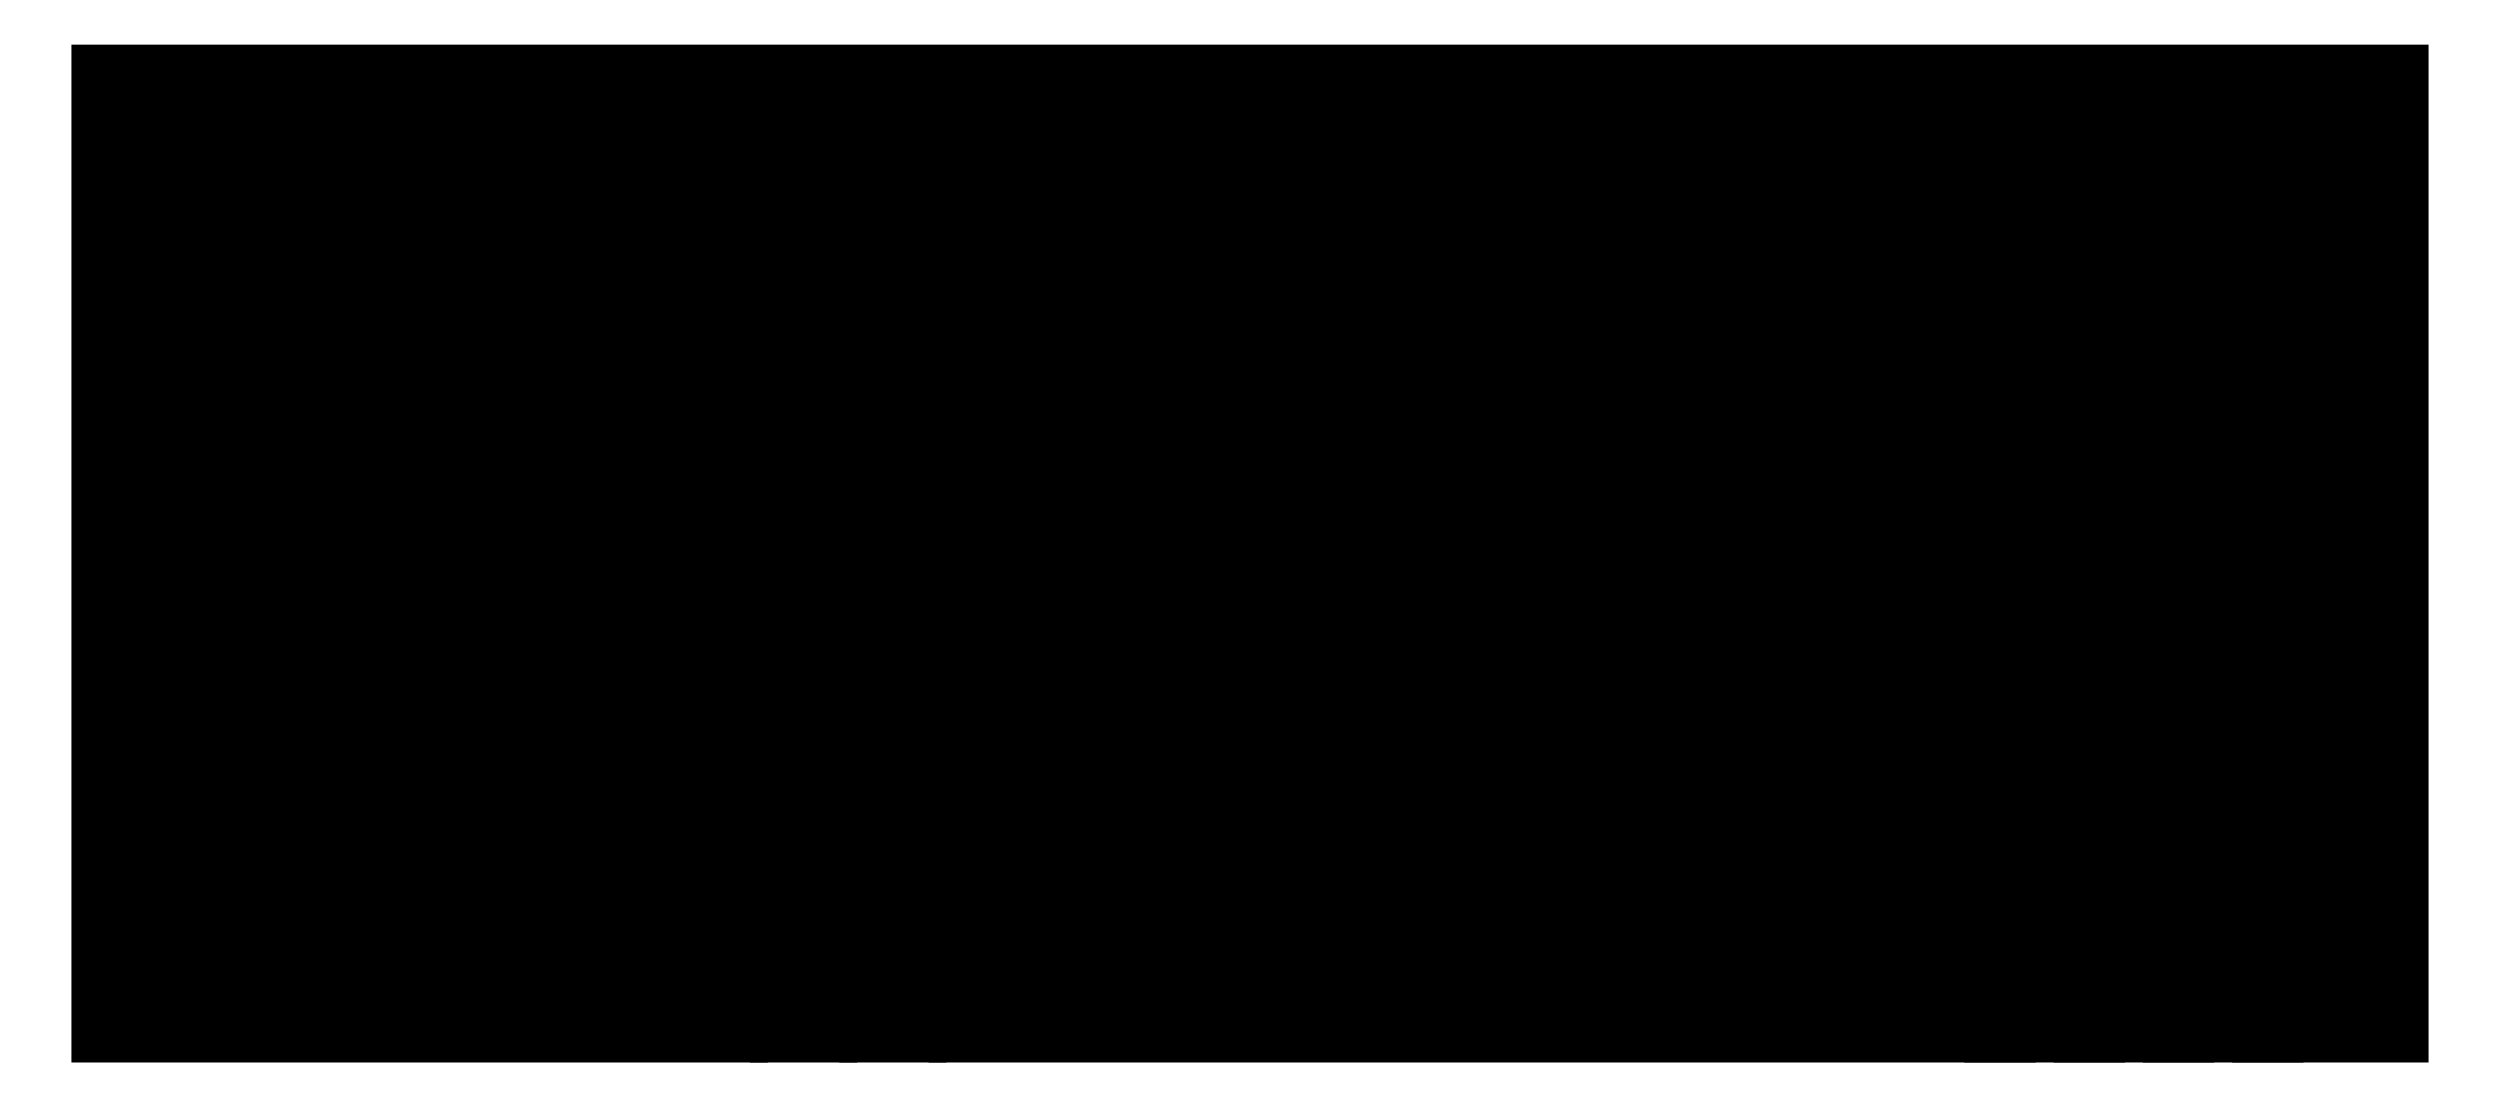
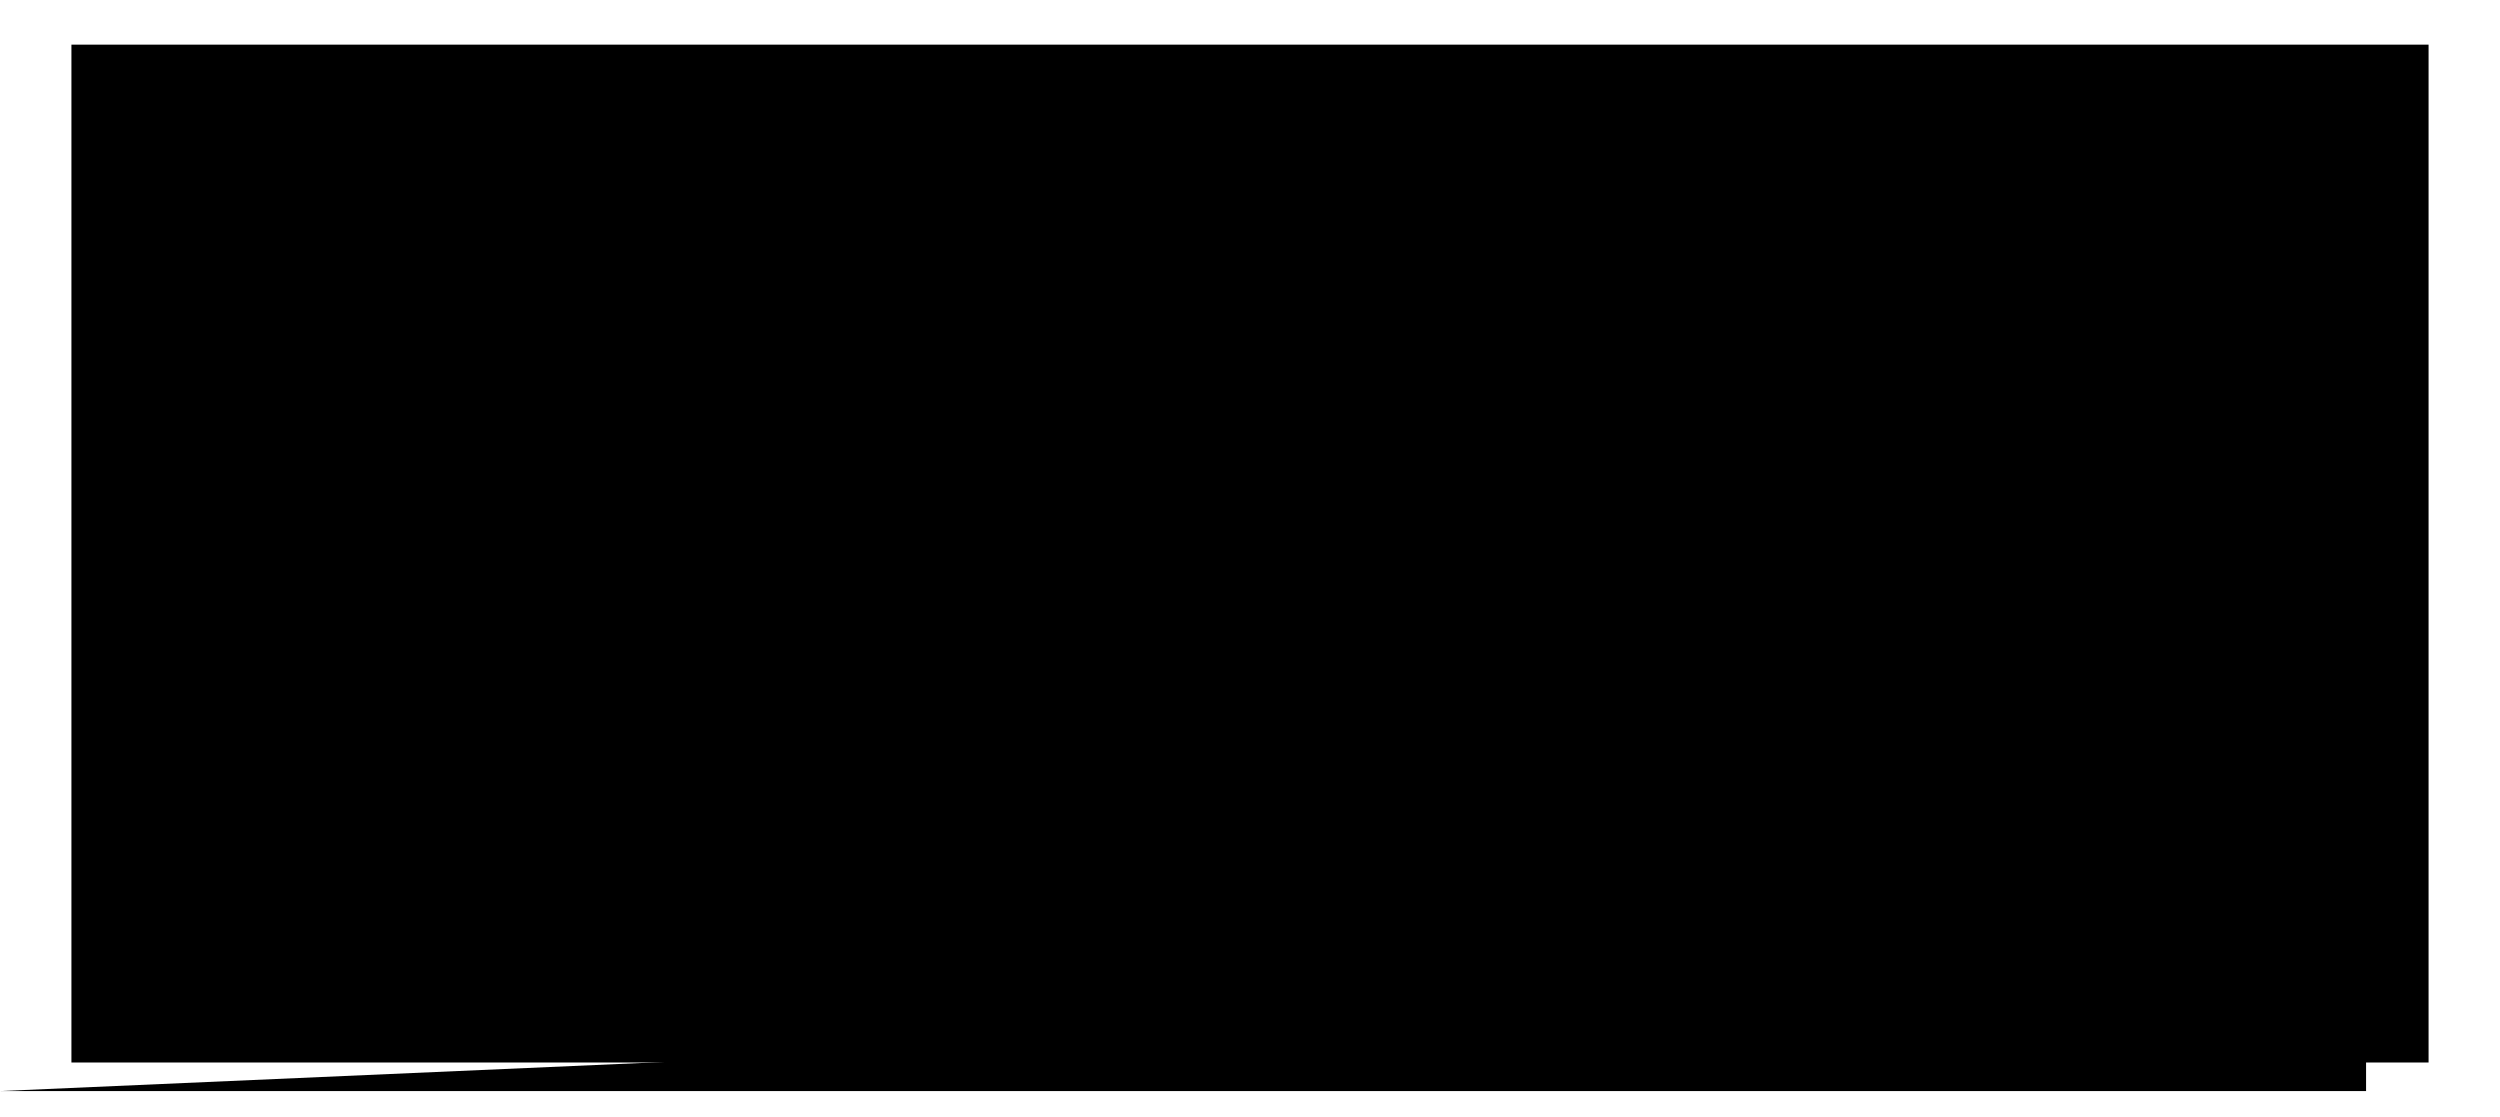
- <svg xmlns="http://www.w3.org/2000/svg" class="plan" viewBox="100 225 1400 625" role="img" aria-label="Схема разреза здания: где стоят системы пожаротушения, сигнализации, оповещения, охраны, СКУД и электроосвещения">
+ <svg xmlns="http://www.w3.org/2000/svg" class="plan" viewBox="100 225 1400 625" role="img" aria-label="Схема разреза здания: где стоят системы пожаротушения, сигнализации, оповещения, охраны, СКУД, электроосвещения, вентиляции и кондиционирования, кабельных сетей, умного дома и высоковольтного ввода">
  <g class="plan__struct">
    <path class="d plan__ground" d="M 100 820 H 1500" />
    <path class="d plan__wall" d="M 140 820 V 250 H 1460 V 820" />
    <path class="d plan__slab" d="M 140 650 H 1460" />
    <path class="d plan__slab" d="M 140 480 H 1460" />
    <path class="d plan__slab" d="M 140 310 H 1460" />
    <path class="d plan__wall" d="M 110 250 H 1490" />
    <path class="d plan__thin" d="M 760 820 V 250 M 900 820 V 250" />
    <path class="d plan__thin" d="M 770 820 L 890 650" />
    <path class="d plan__thin" d="M 770 650 L 890 480" />
    <path class="d plan__thin" d="M 770 480 L 890 310" />
    <path class="d plan__thin" d="M 470 650 V 310" />
    <path class="d plan__thin" d="M 1150 820 V 650" />
    <path class="d plan__thin" d="M 1150 480 V 310" />
    <path class="d plan__thin" d="M 1150 650 V 480" />
    <path class="d plan__thin" d="M 140 730 H 200 M 140 820 V 730" />
  </g>
  <g class="plan__sys" data-sys="apt">
    <path class="d plan__pipe" d="M 930 820 V 324" />
    <rect class="plan__valve" x="918" y="770" width="24" height="24" />
    <path class="d plan__pipe" d="M 160 664 H 1130" />
    <circle class="plan__head" cx="200" cy="672" r="5" />
    <circle class="plan__head" cx="290" cy="672" r="5" />
    <circle class="plan__head" cx="380" cy="672" r="5" />
    <circle class="plan__head" cx="470" cy="672" r="5" />
    <circle class="plan__head" cx="560" cy="672" r="5" />
    <circle class="plan__head" cx="650" cy="672" r="5" />
    <circle class="plan__head" cx="740" cy="672" r="5" />
    <circle class="plan__head" cx="920" cy="672" r="5" />
    <circle class="plan__head" cx="1010" cy="672" r="5" />
    <circle class="plan__head" cx="1100" cy="672" r="5" />
    <path class="d plan__pipe" d="M 160 494 H 1130" />
    <circle class="plan__head" cx="200" cy="502" r="5" />
    <circle class="plan__head" cx="290" cy="502" r="5" />
    <circle class="plan__head" cx="380" cy="502" r="5" />
    <circle class="plan__head" cx="470" cy="502" r="5" />
    <circle class="plan__head" cx="560" cy="502" r="5" />
    <circle class="plan__head" cx="650" cy="502" r="5" />
    <circle class="plan__head" cx="740" cy="502" r="5" />
    <circle class="plan__head" cx="920" cy="502" r="5" />
    <circle class="plan__head" cx="1010" cy="502" r="5" />
    <circle class="plan__head" cx="1100" cy="502" r="5" />
    <path class="d plan__pipe" d="M 160 324 H 1130" />
    <circle class="plan__head" cx="200" cy="332" r="5" />
    <circle class="plan__head" cx="290" cy="332" r="5" />
    <circle class="plan__head" cx="380" cy="332" r="5" />
    <circle class="plan__head" cx="470" cy="332" r="5" />
    <circle class="plan__head" cx="560" cy="332" r="5" />
    <circle class="plan__head" cx="650" cy="332" r="5" />
    <circle class="plan__head" cx="740" cy="332" r="5" />
    <circle class="plan__head" cx="920" cy="332" r="5" />
    <circle class="plan__head" cx="1010" cy="332" r="5" />
    <circle class="plan__head" cx="1100" cy="332" r="5" />
    <rect class="plan__cyl" x="1180" y="380" width="28" height="92" rx="12" />
    <rect class="plan__cyl" x="1220" y="380" width="28" height="92" rx="12" />
    <path class="d plan__pipe" d="M 1194 380 V 330 H 1440 M 1234 380 V 330" />
    <path class="plan__nozzle" d="M 1290 330 v 10" />
    <path class="plan__nozzle" d="M 1370 330 v 10" />
  </g>
  <g class="plan__struct">
    <rect class="d plan__rack" x="1290" y="380" width="36" height="100" />
    <rect class="d plan__rack" x="1340" y="380" width="36" height="100" />
    <rect class="d plan__rack" x="1390" y="380" width="36" height="100" />
  </g>
  <g class="plan__sys" data-sys="ps">
    <path class="plan__det" d="M 288 346 h 24 l -4 8 h -16 z" />
    <path class="plan__det" d="M 608 346 h 24 l -4 8 h -16 z" />
    <path class="plan__det" d="M 1038 346 h 24 l -4 8 h -16 z" />
    <path class="plan__det" d="M 288 516 h 24 l -4 8 h -16 z" />
    <path class="plan__det" d="M 608 516 h 24 l -4 8 h -16 z" />
    <path class="plan__det" d="M 1038 516 h 24 l -4 8 h -16 z" />
    <path class="plan__det" d="M 1288 516 h 24 l -4 8 h -16 z" />
    <path class="plan__det" d="M 288 686 h 24 l -4 8 h -16 z" />
    <path class="plan__det" d="M 608 686 h 24 l -4 8 h -16 z" />
    <path class="plan__det" d="M 1038 686 h 24 l -4 8 h -16 z" />
    <path class="plan__det" d="M 1288 686 h 24 l -4 8 h -16 z" />
  </g>
  <g class="plan__sys" data-sys="soue">
    <rect class="plan__spk" x="734" y="370" width="16" height="24" />
    <rect class="plan__exit" x="910" y="366" width="44" height="18" />
    <rect class="plan__spk" x="734" y="540" width="16" height="24" />
    <rect class="plan__exit" x="910" y="536" width="44" height="18" />
    <rect class="plan__spk" x="734" y="710" width="16" height="24" />
    <rect class="plan__exit" x="910" y="706" width="44" height="18" />
  </g>
  <g class="plan__sys" data-sys="os">
    <path class="plan__cam" d="M 152 664 l 22 8 l 0 10 l -22 -6 z" />
    <path class="plan__cam" d="M 1448 494 l -22 8 l 0 10 l 22 -6 z" />
    <path class="plan__cam" d="M 152 324 l 22 8 l 0 10 l -22 -6 z" />
    <path class="plan__cam" d="M 748 664 l -22 8 l 0 10 l 22 -6 z" />
  </g>
  <g class="plan__sys" data-sys="skud">
    <rect class="plan__turn" x="520" y="770" width="10" height="50" />
    <path class="d plan__thin" d="M 530 790 h 30" />
    <rect class="plan__turn" x="570" y="770" width="10" height="50" />
    <path class="d plan__thin" d="M 580 790 h 30" />
    <rect class="plan__turn" x="620" y="770" width="10" height="50" />
    <path class="d plan__thin" d="M 630 790 h 30" />
    <rect class="plan__reader" x="500" y="740" width="10" height="16" />
  </g>
  <g class="plan__sys" data-sys="eo">
    <rect class="d plan__panel" x="1200" y="700" width="40" height="120" />
    <rect class="d plan__panel" x="1250" y="700" width="40" height="120" />
    <rect class="d plan__panel" x="1300" y="700" width="40" height="120" />
    <rect class="d plan__panel" x="1350" y="700" width="40" height="120" />
    <path class="d plan__cable" d="M 1220 700 V 670 H 950" />
    <path class="plan__lamp" d="M 250 678 h 40" />
    <path class="plan__lamp" d="M 380 678 h 40" />
    <path class="plan__lamp" d="M 560 678 h 40" />
    <path class="plan__lamp" d="M 1000 678 h 40" />
    <path class="plan__lamp" d="M 1080 678 h 40" />
    <path class="plan__lamp" d="M 250 508 h 40" />
    <path class="plan__lamp" d="M 380 508 h 40" />
    <path class="plan__lamp" d="M 560 508 h 40" />
    <path class="plan__lamp" d="M 1000 508 h 40" />
    <path class="plan__lamp" d="M 1080 508 h 40" />
    <path class="plan__lamp" d="M 250 338 h 40" />
    <path class="plan__lamp" d="M 380 338 h 40" />
    <path class="plan__lamp" d="M 560 338 h 40" />
    <path class="plan__lamp" d="M 1000 338 h 40" />
    <path class="plan__lamp" d="M 1080 338 h 40" />
  </g>
+   <g class="plan__sys" data-sys="hvac">
+     <rect class="d plan__ahu" x="200" y="262" width="120" height="38" />
+     <path class="d plan__thin" d="M 222 262 V 300 M 244 262 V 300" />
+     <rect class="d plan__duct" x="320" y="272" width="380" height="18" />
+     <path class="d plan__duct" d="M 380 290 V 310 M 520 290 V 310 M 660 290 V 310" />
+     <rect class="plan__grille" x="366" y="312" width="28" height="6" />
+     <rect class="plan__grille" x="506" y="312" width="28" height="6" />
+     <rect class="plan__grille" x="646" y="312" width="28" height="6" />
+   </g>
+   <g class="plan__sys" data-sys="sks">
+     <path class="d plan__tray" d="M 1308 380 V 366 H 1166 V 790" />
+     <path class="d plan__tray" d="M 1166 450 H 960 M 1166 620 H 960 M 1166 790 H 960" />
+     <rect class="plan__outlet" x="952" y="442" width="12" height="16" />
+     <rect class="plan__outlet" x="952" y="612" width="12" height="16" />
+     <rect class="plan__outlet" x="952" y="782" width="12" height="16" />
+   </g>
+   <g class="plan__sys" data-sys="smart">
+     <rect class="plan__touch" x="446" y="412" width="16" height="24" rx="3" />
+     <rect class="plan__touch" x="446" y="582" width="16" height="24" rx="3" />
+     <rect class="plan__touch" x="1100" y="412" width="16" height="24" rx="3" />
+     <rect class="plan__touch" x="1100" y="582" width="16" height="24" rx="3" />
+     <path class="d plan__wave" d="M 430 410 a 26 26 0 0 0 0 28 M 420 402 a 38 38 0 0 0 0 44" />
+     <path class="d plan__wave" d="M 430 580 a 26 26 0 0 0 0 28 M 420 572 a 38 38 0 0 0 0 44" />
+   </g>
+   <g class="plan__sys" data-sys="vn">
+     <circle class="d plan__trafo" cx="1425" cy="742" r="14" />
+     <circle class="d plan__trafo" cx="1425" cy="764" r="14" />
+     <path class="d plan__hv" d="M 1425 778 V 836 H 100" />
+     <path class="d plan__hv" d="M 1425 728 V 712 H 1390" />
+   </g>
</svg>
